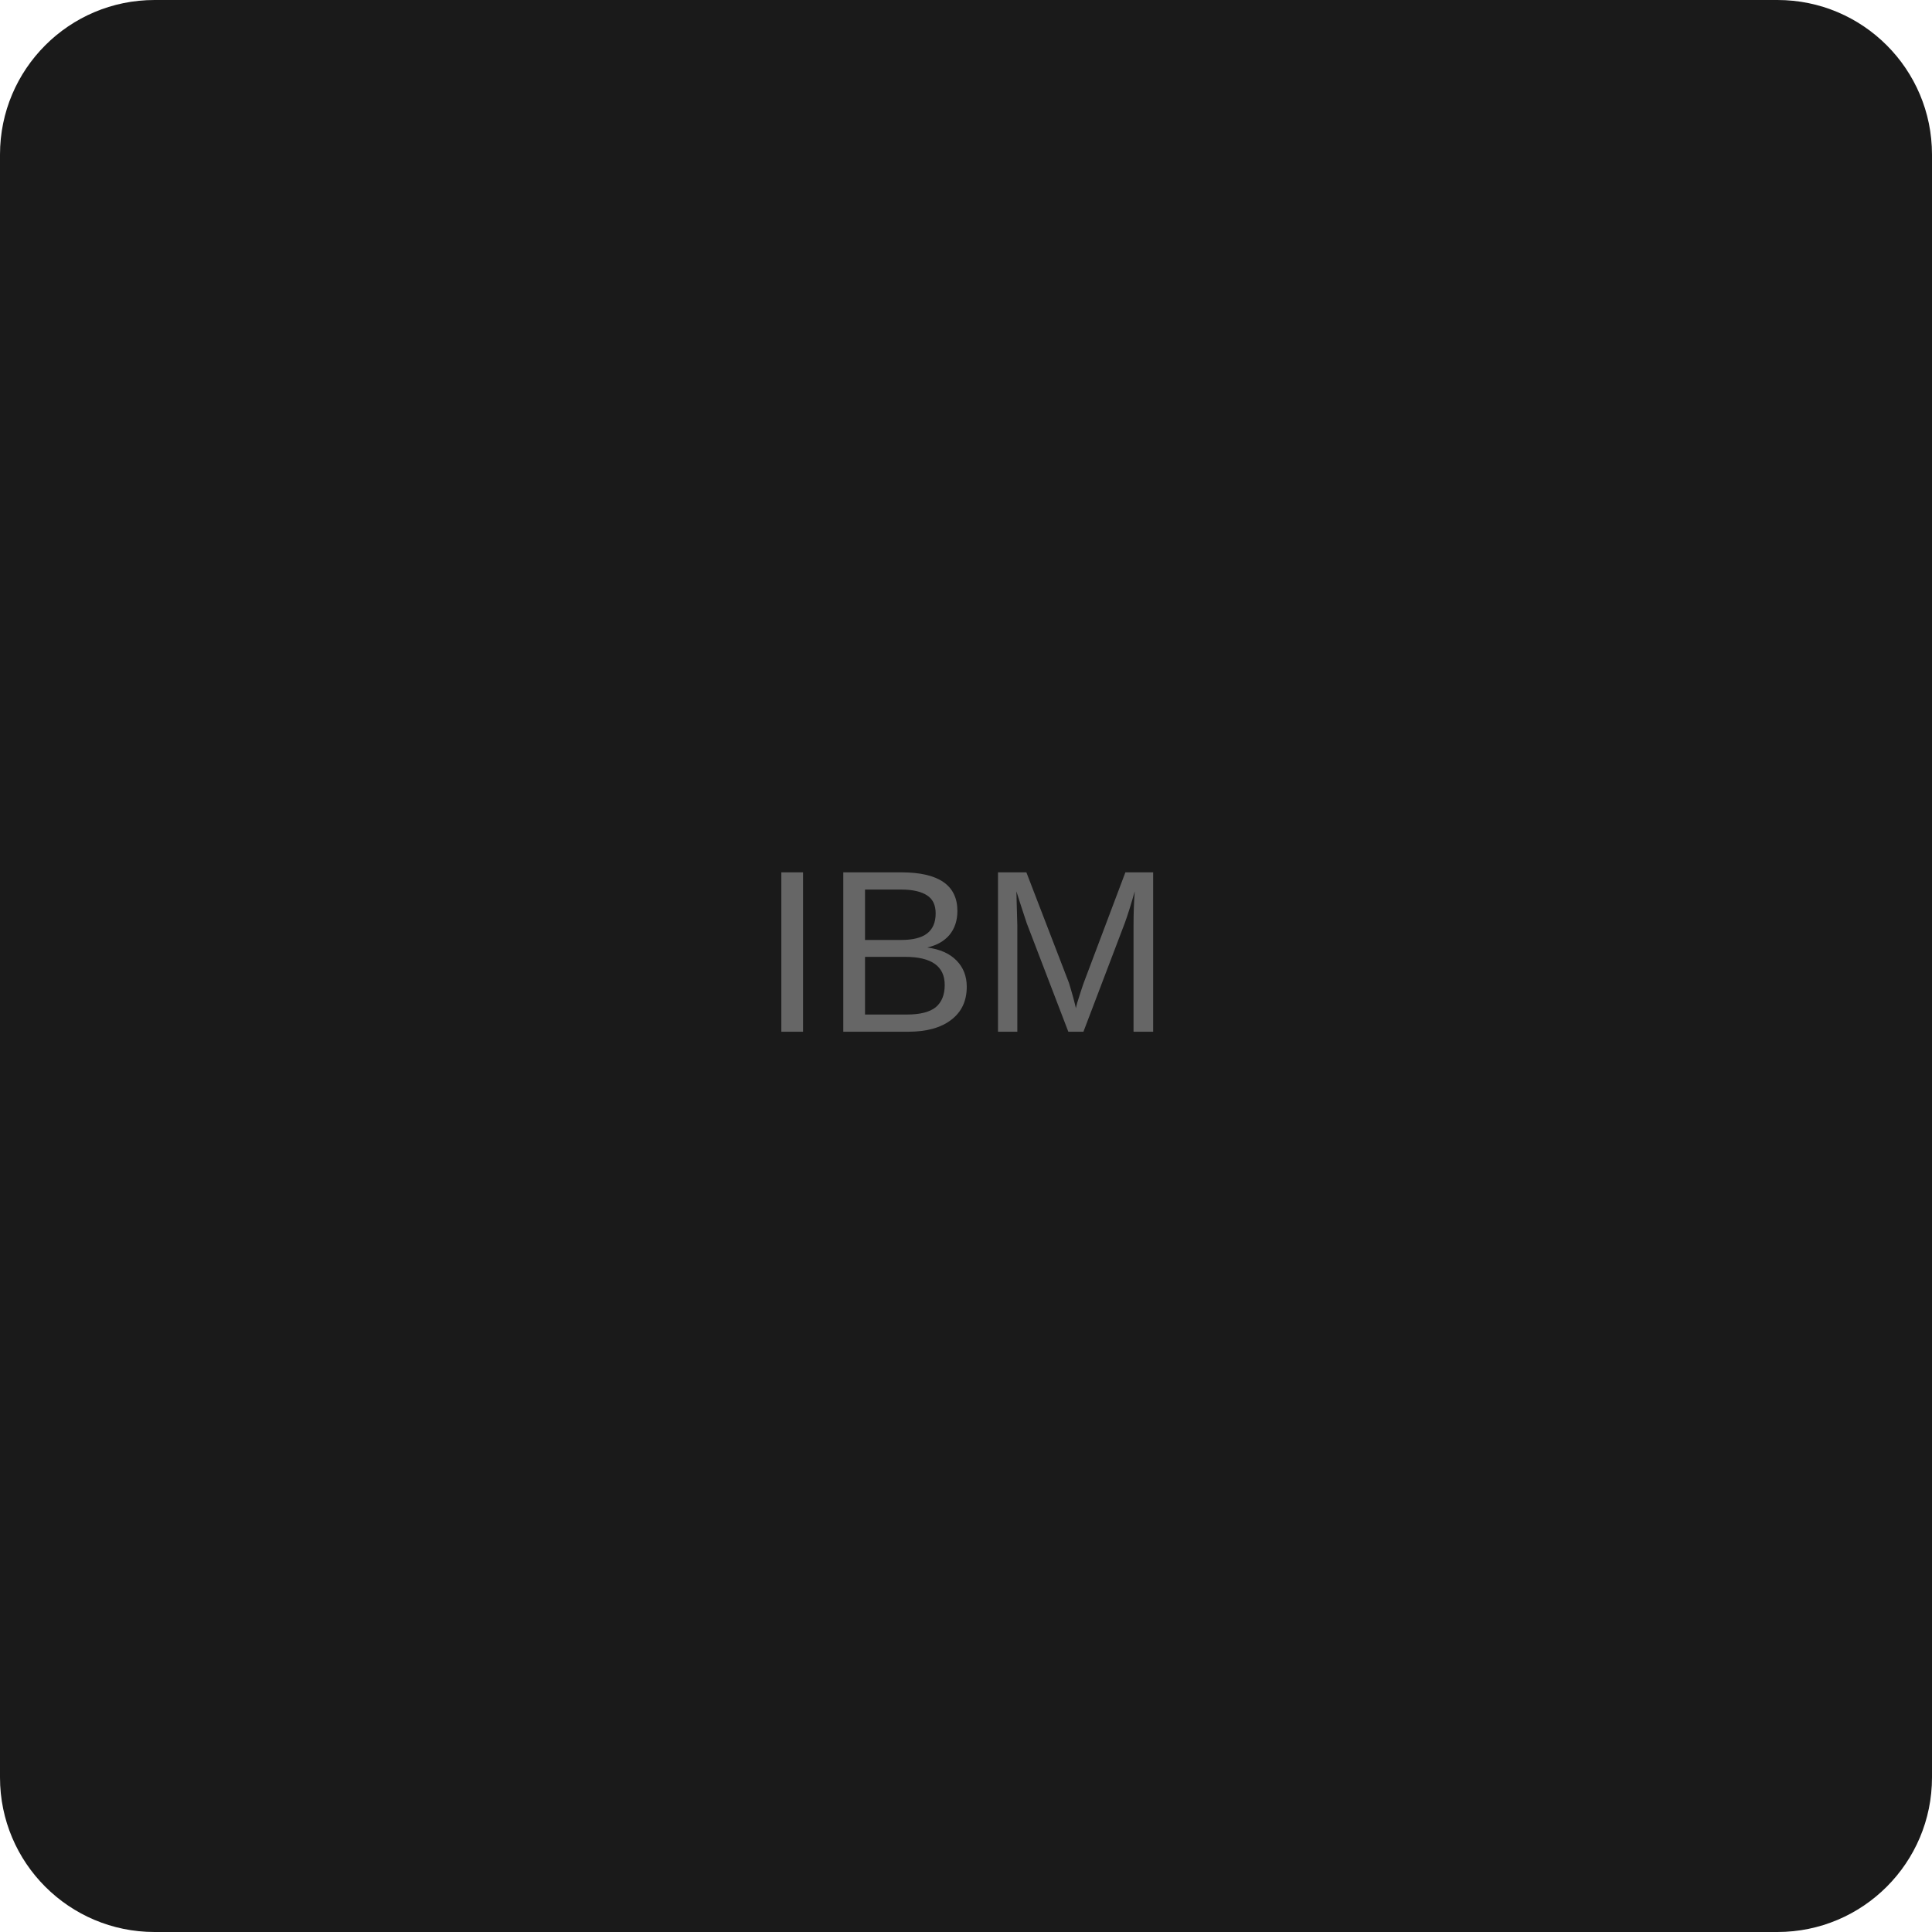
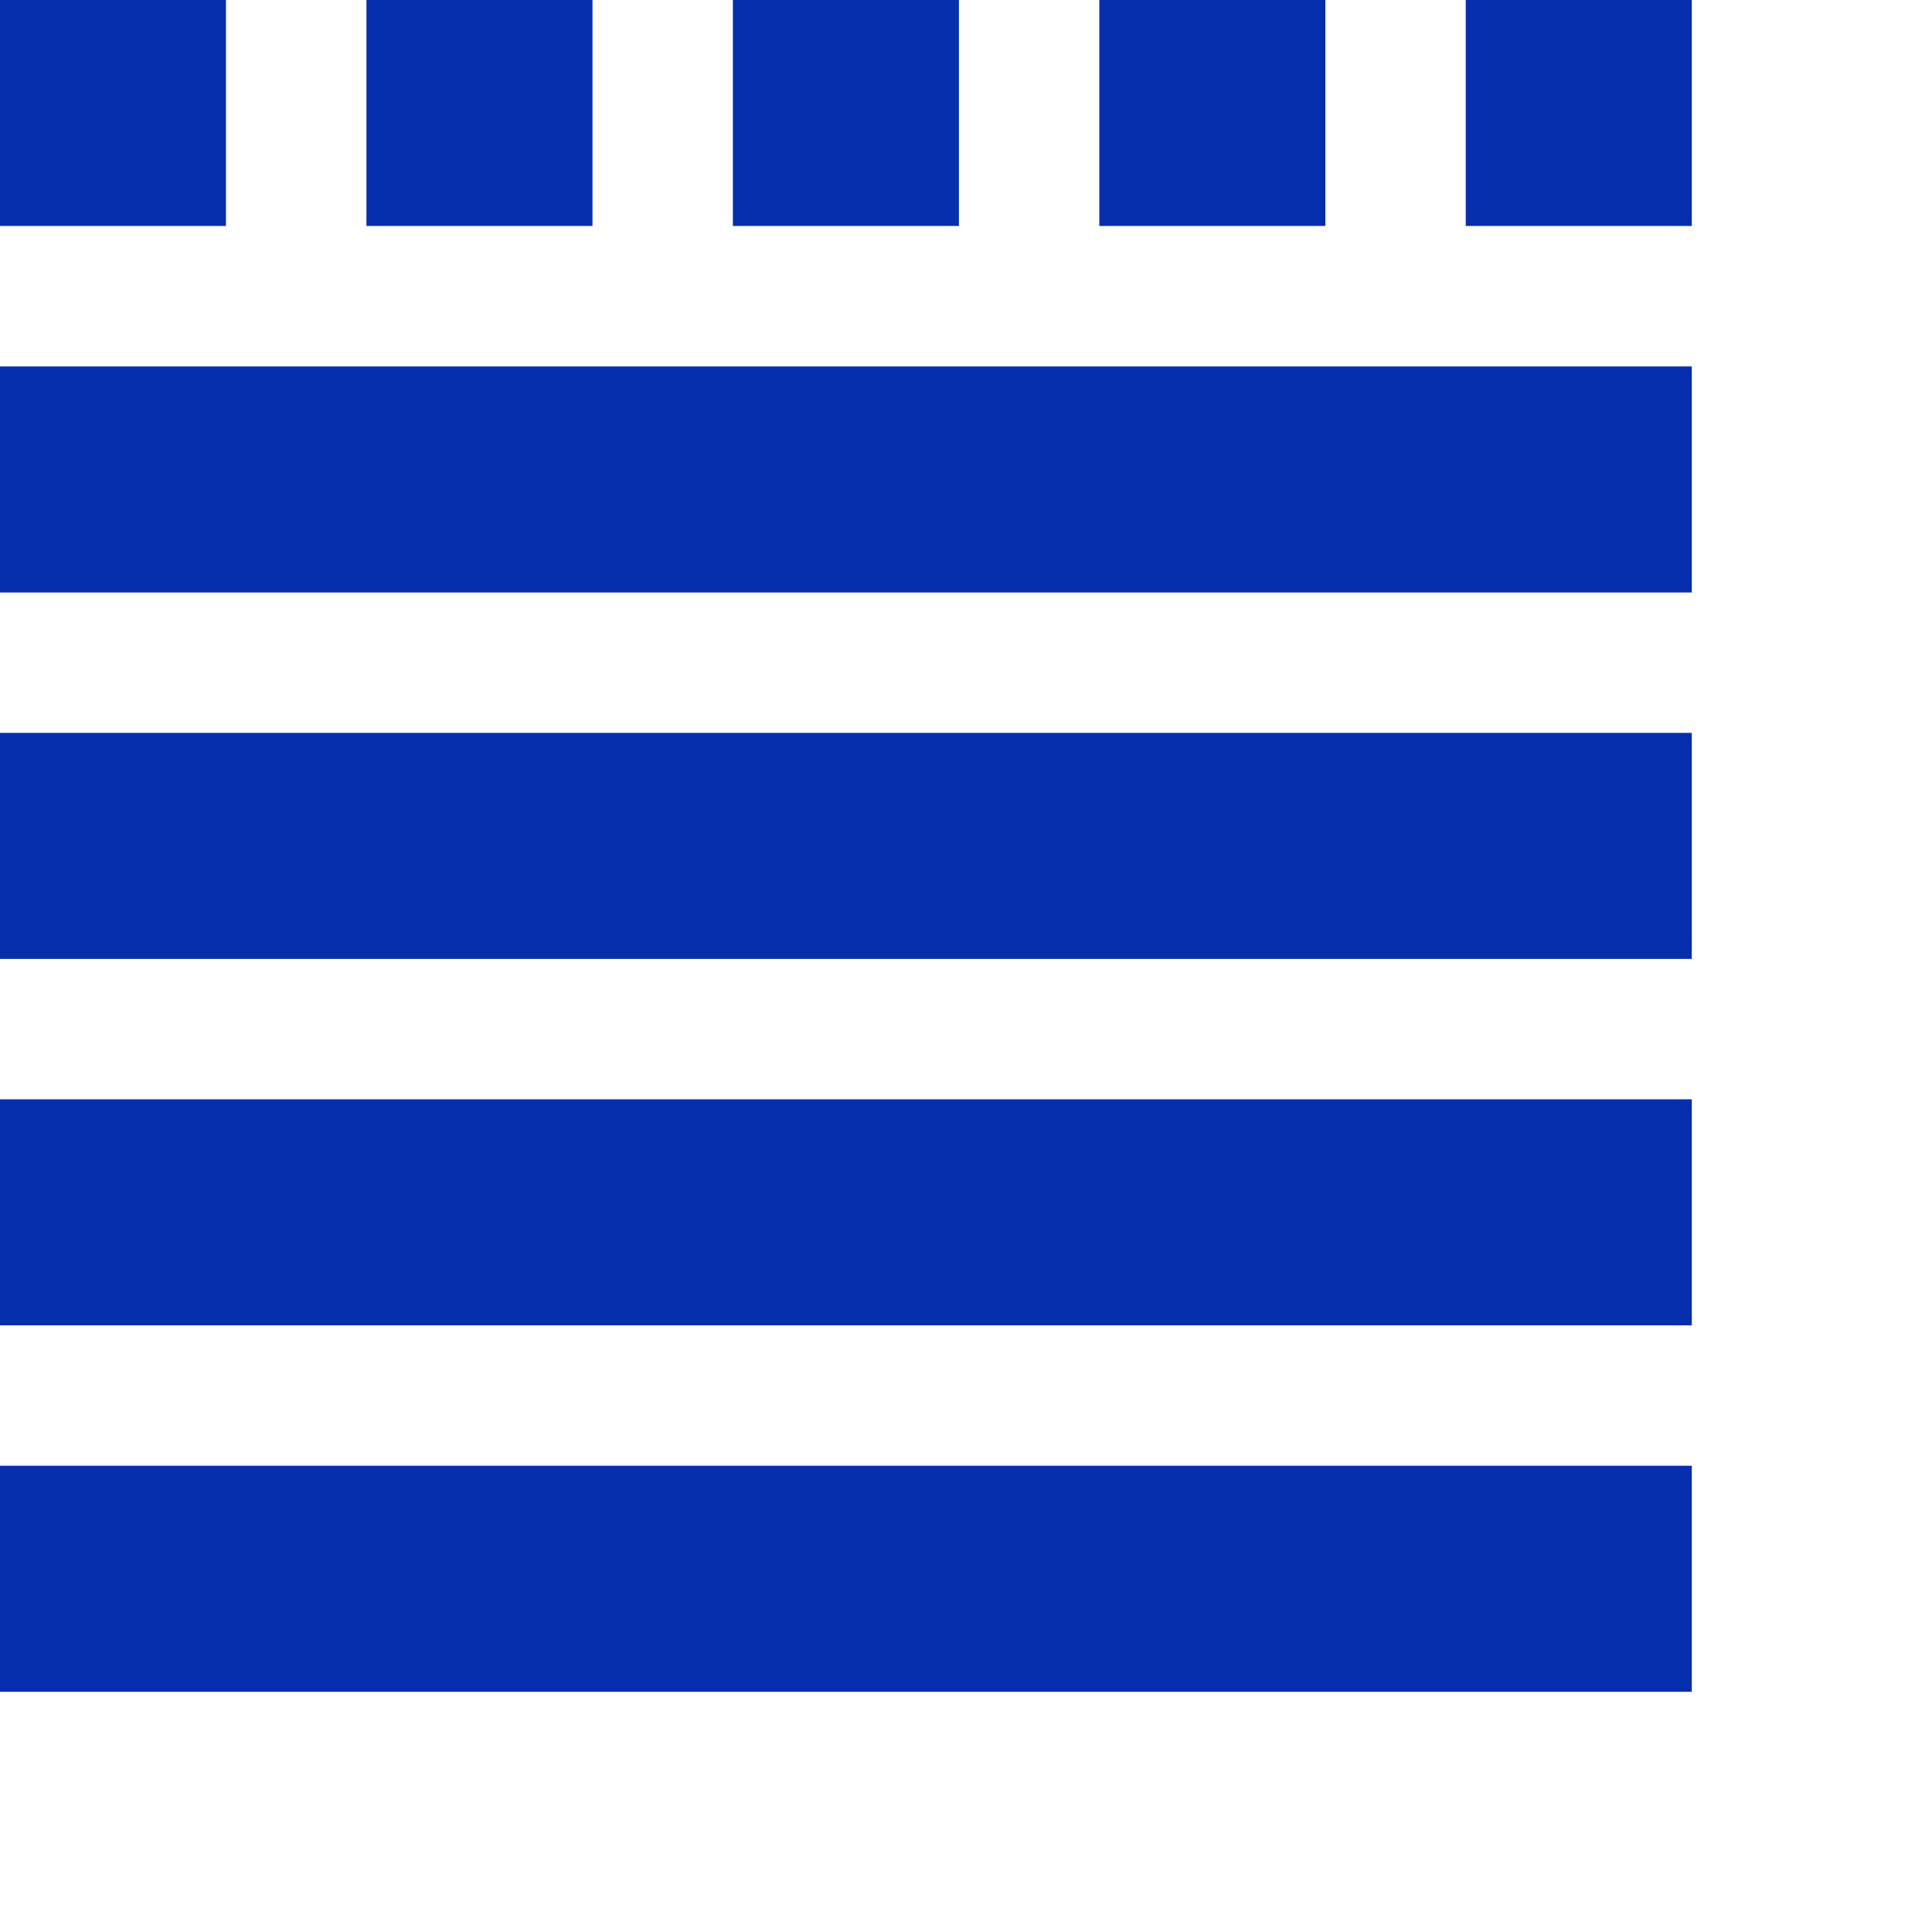
- <svg xmlns="http://www.w3.org/2000/svg" width="100" height="100" viewBox="0 0 100 100">
-   <rect width="100" height="100" fill="#1a1a1a" rx="8" />
-   <text x="50" y="50" font-family="Arial" font-size="12" fill="#666" text-anchor="middle" dominant-baseline="middle">IBM</text>
+ <svg xmlns="http://www.w3.org/2000/svg" fill="#052FAD" role="img" viewBox="0 0 24 24">
+   <path d="M0 0h2.807v2.807H0V0zm4.552 0H7.36v2.807H4.552V0zM9.104 0h2.808v2.807H9.104V0zM13.656 0h2.808v2.807h-2.808V0zm4.552 0H21.016v2.807h-2.808V0zM21.016 4.552H0v2.808h21.016V4.552zm0 4.552H0v2.808h21.016V9.104zm0 4.552H0v2.808h21.016v-2.808zM0 18.208h21.016V21.016H0v-2.808z" />
</svg>
